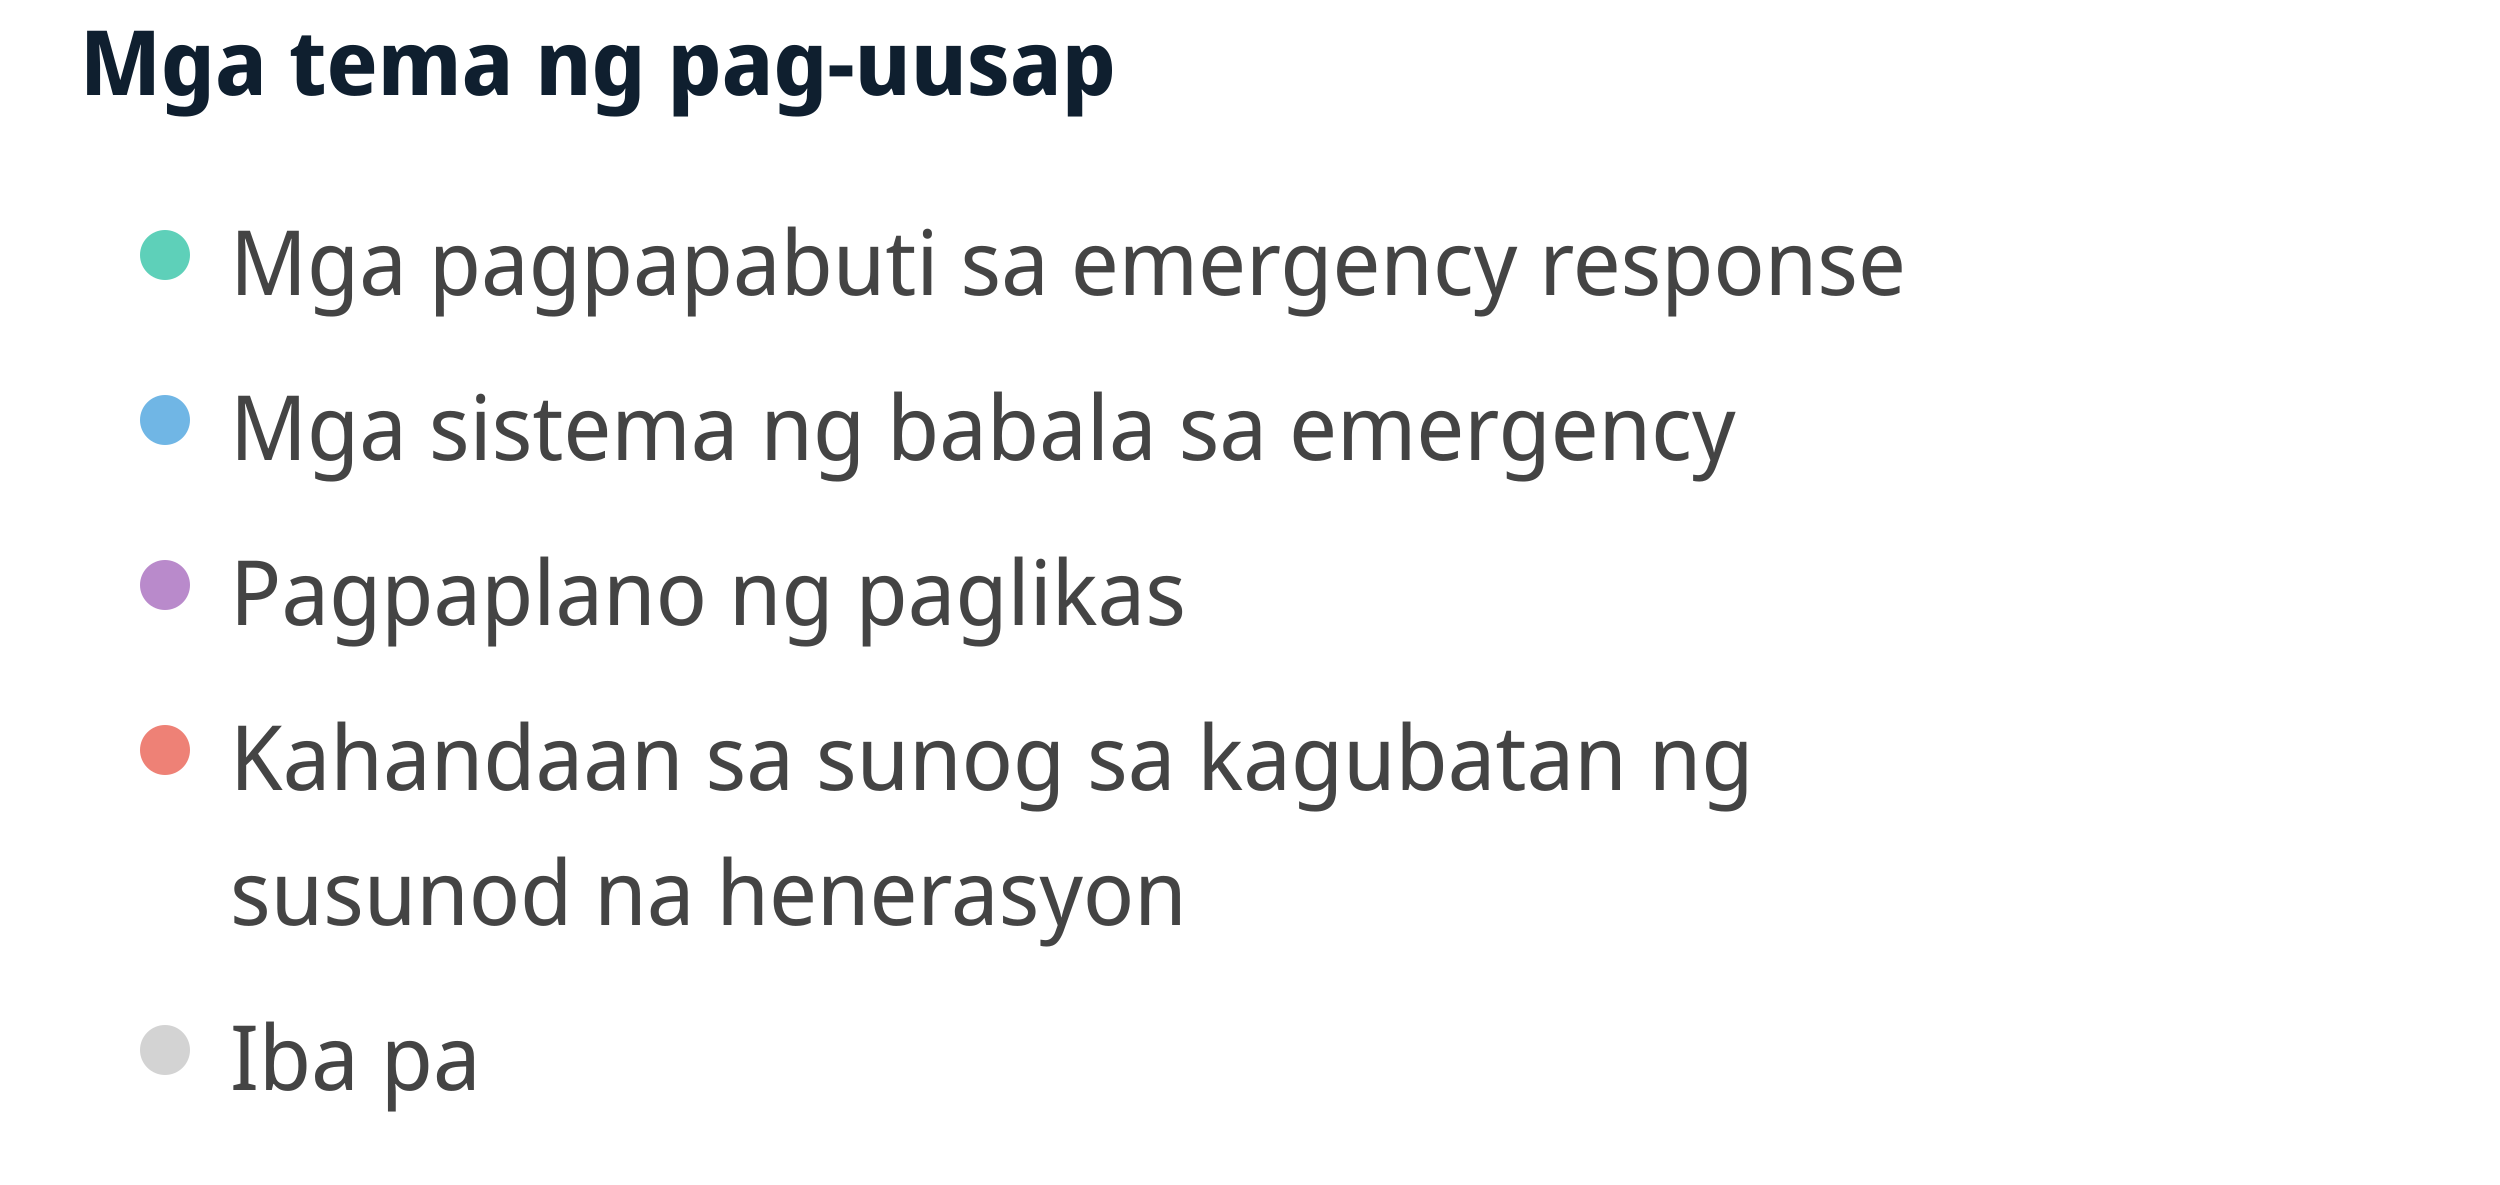
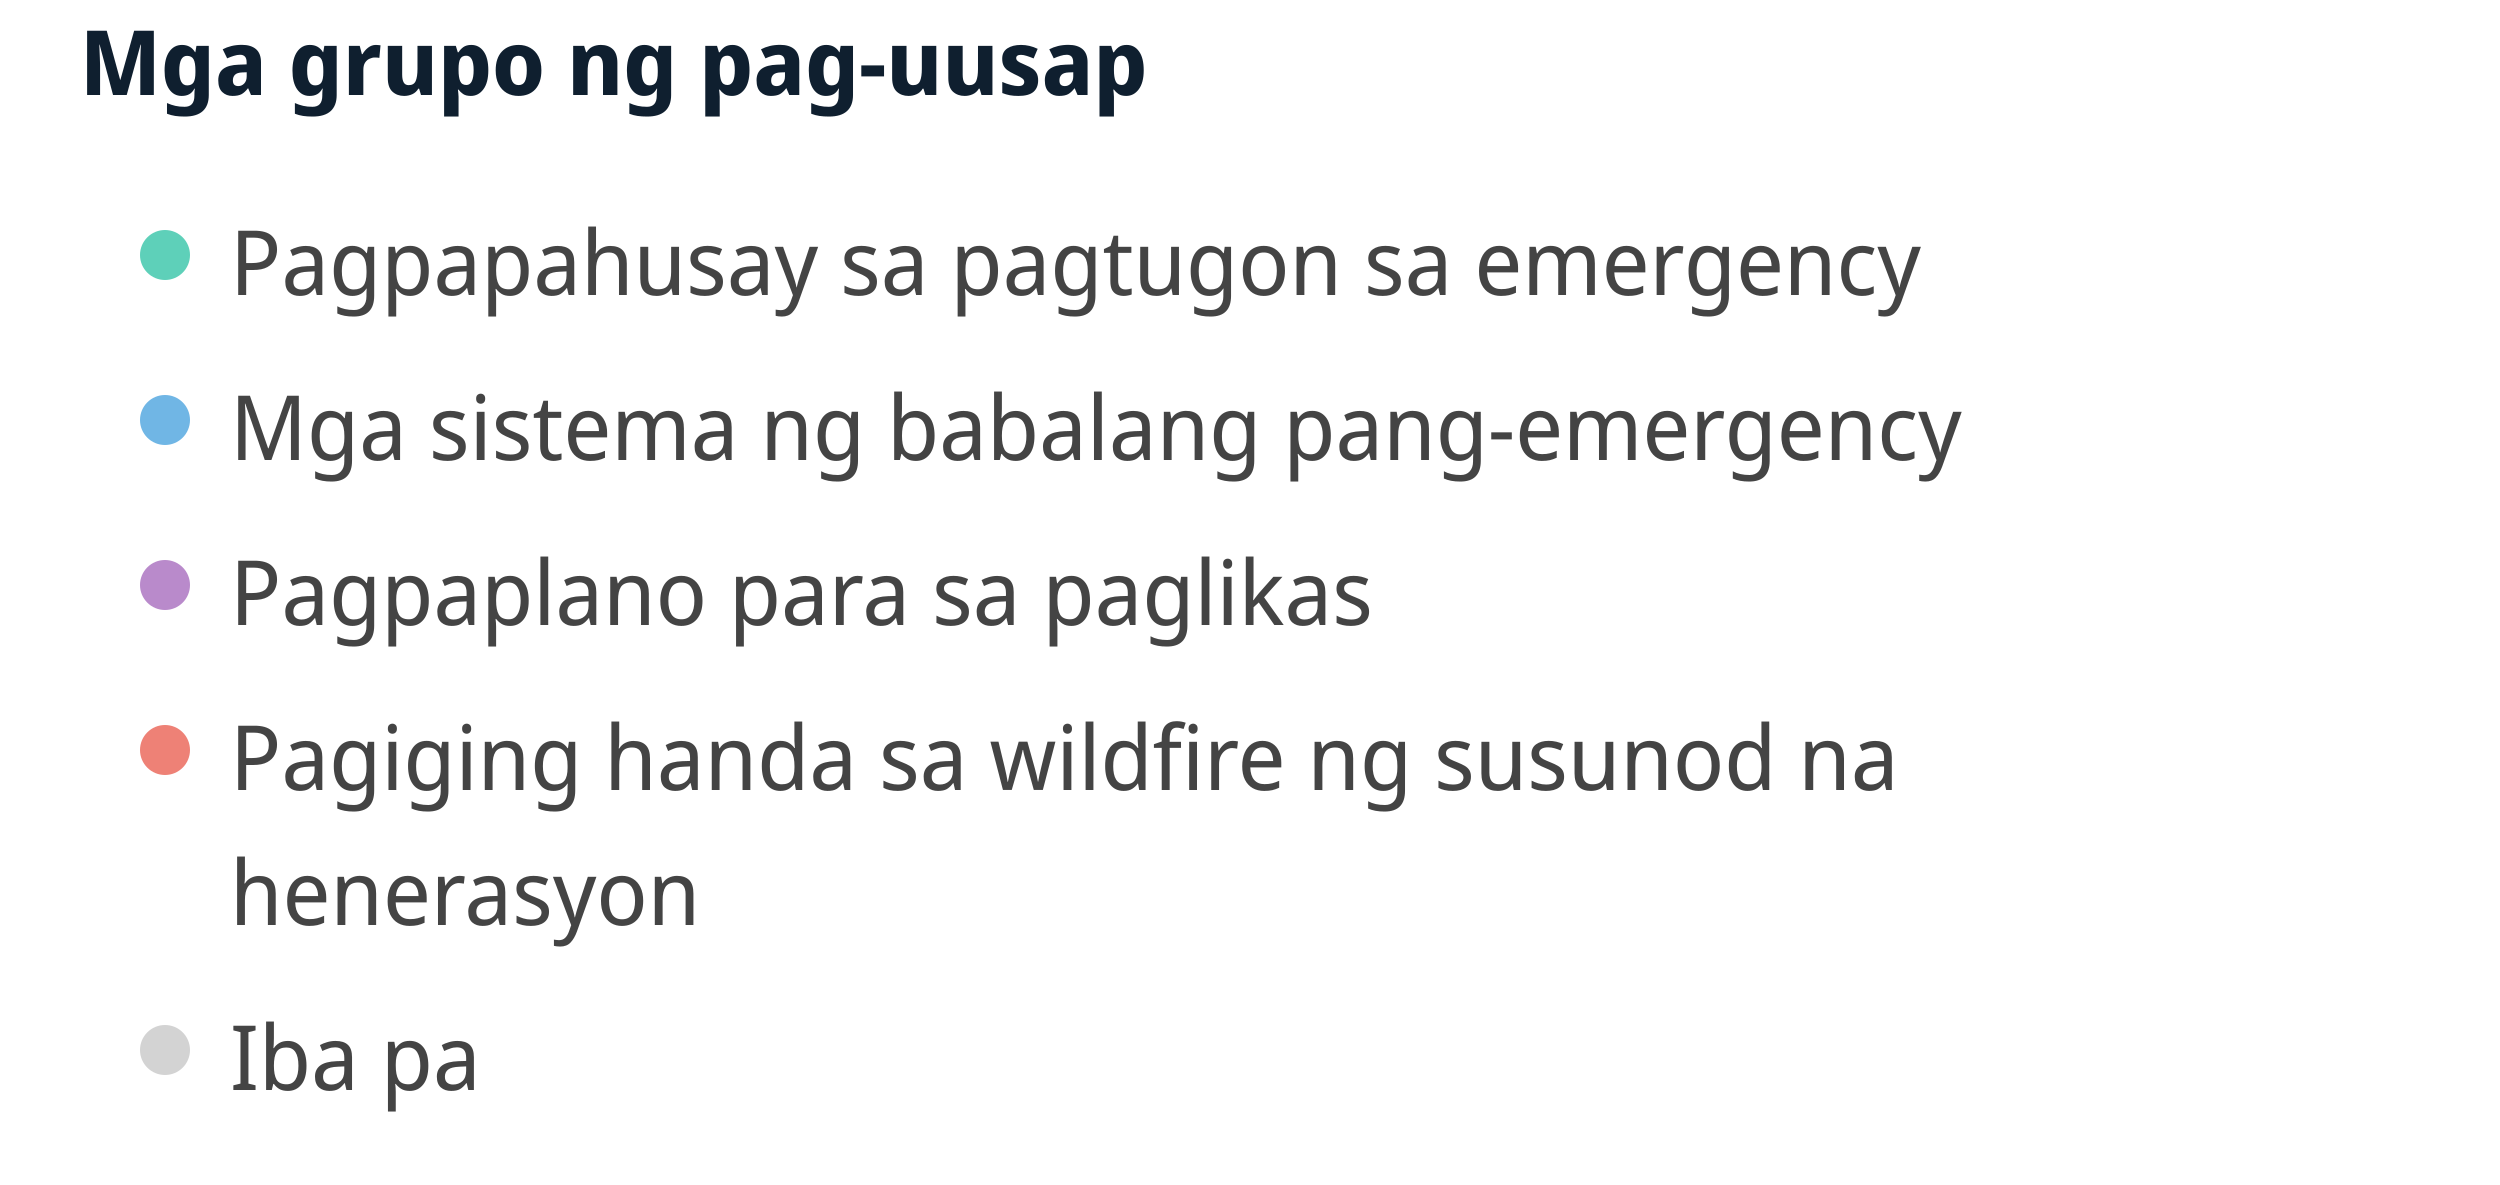
<svg xmlns="http://www.w3.org/2000/svg" width="500" height="237" viewBox="0 0 500 237" preserveAspectRatio="xMidYMid meet">
-   <text x="16" y="19" font-family="Noto Sans Display" font-size="18" font-weight="600" fill="#0F1F2F">Mga tema ng pag-uusap</text>
+   <text x="16" y="19" font-family="Noto Sans Display" font-size="18" font-weight="600" fill="#0F1F2F">Mga grupo ng pag-uusap</text>
  <circle cx="33" cy="51" r="5" fill="#5ed0b9" fill-opacity="1.0" stroke="none" stroke-width="0.5" />
-   <text fill="#444444" x="46" y="59" font-family="Noto Sans Display" font-size="18">Mga pagpapabuti sa emergency response</text>
+   <text fill="#444444" x="46" y="59" font-family="Noto Sans Display" font-size="18">Pagpapahusay sa pagtugon sa emergency</text>
  <circle cx="33" cy="84" r="5" fill="#70b6e5" fill-opacity="1.0" stroke="none" stroke-width="0.5" />
-   <text fill="#444444" x="46" y="92" font-family="Noto Sans Display" font-size="18">Mga sistema ng babala sa emergency</text>
+   <text fill="#444444" x="46" y="92" font-family="Noto Sans Display" font-size="18">Mga sistema ng babalang pang-emergency</text>
  <circle cx="33" cy="117" r="5" fill="#b98acb" fill-opacity="1.0" stroke="none" stroke-width="0.5" />
-   <text fill="#444444" x="46" y="125" font-family="Noto Sans Display" font-size="18">Pagpaplano ng paglikas</text>
+   <text fill="#444444" x="46" y="125" font-family="Noto Sans Display" font-size="18">Pagpaplano para sa paglikas</text>
  <circle cx="33" cy="150" r="5" fill="#ee8176" fill-opacity="1.0" stroke="none" stroke-width="0.5" />
-   <text fill="#444444" x="46" y="158" font-family="Noto Sans Display" font-size="18">Kahandaan sa sunog sa kagubatan ng </text>
-   <text fill="#444444" x="46" y="185" font-family="Noto Sans Display" font-size="18">susunod na henerasyon</text>
+   <text fill="#444444" x="46" y="158" font-family="Noto Sans Display" font-size="18">Pagiging handa sa wildfire ng susunod na</text>
+   <text fill="#444444" x="46" y="185" font-family="Noto Sans Display" font-size="18"> henerasyon</text>
  <circle cx="33" cy="210" r="5" fill="lightgray" fill-opacity="1.0" stroke="none" stroke-width="0.5" />
  <text fill="#444444" x="46" y="218" font-family="Noto Sans Display" font-size="18">Iba pa</text>
</svg>
